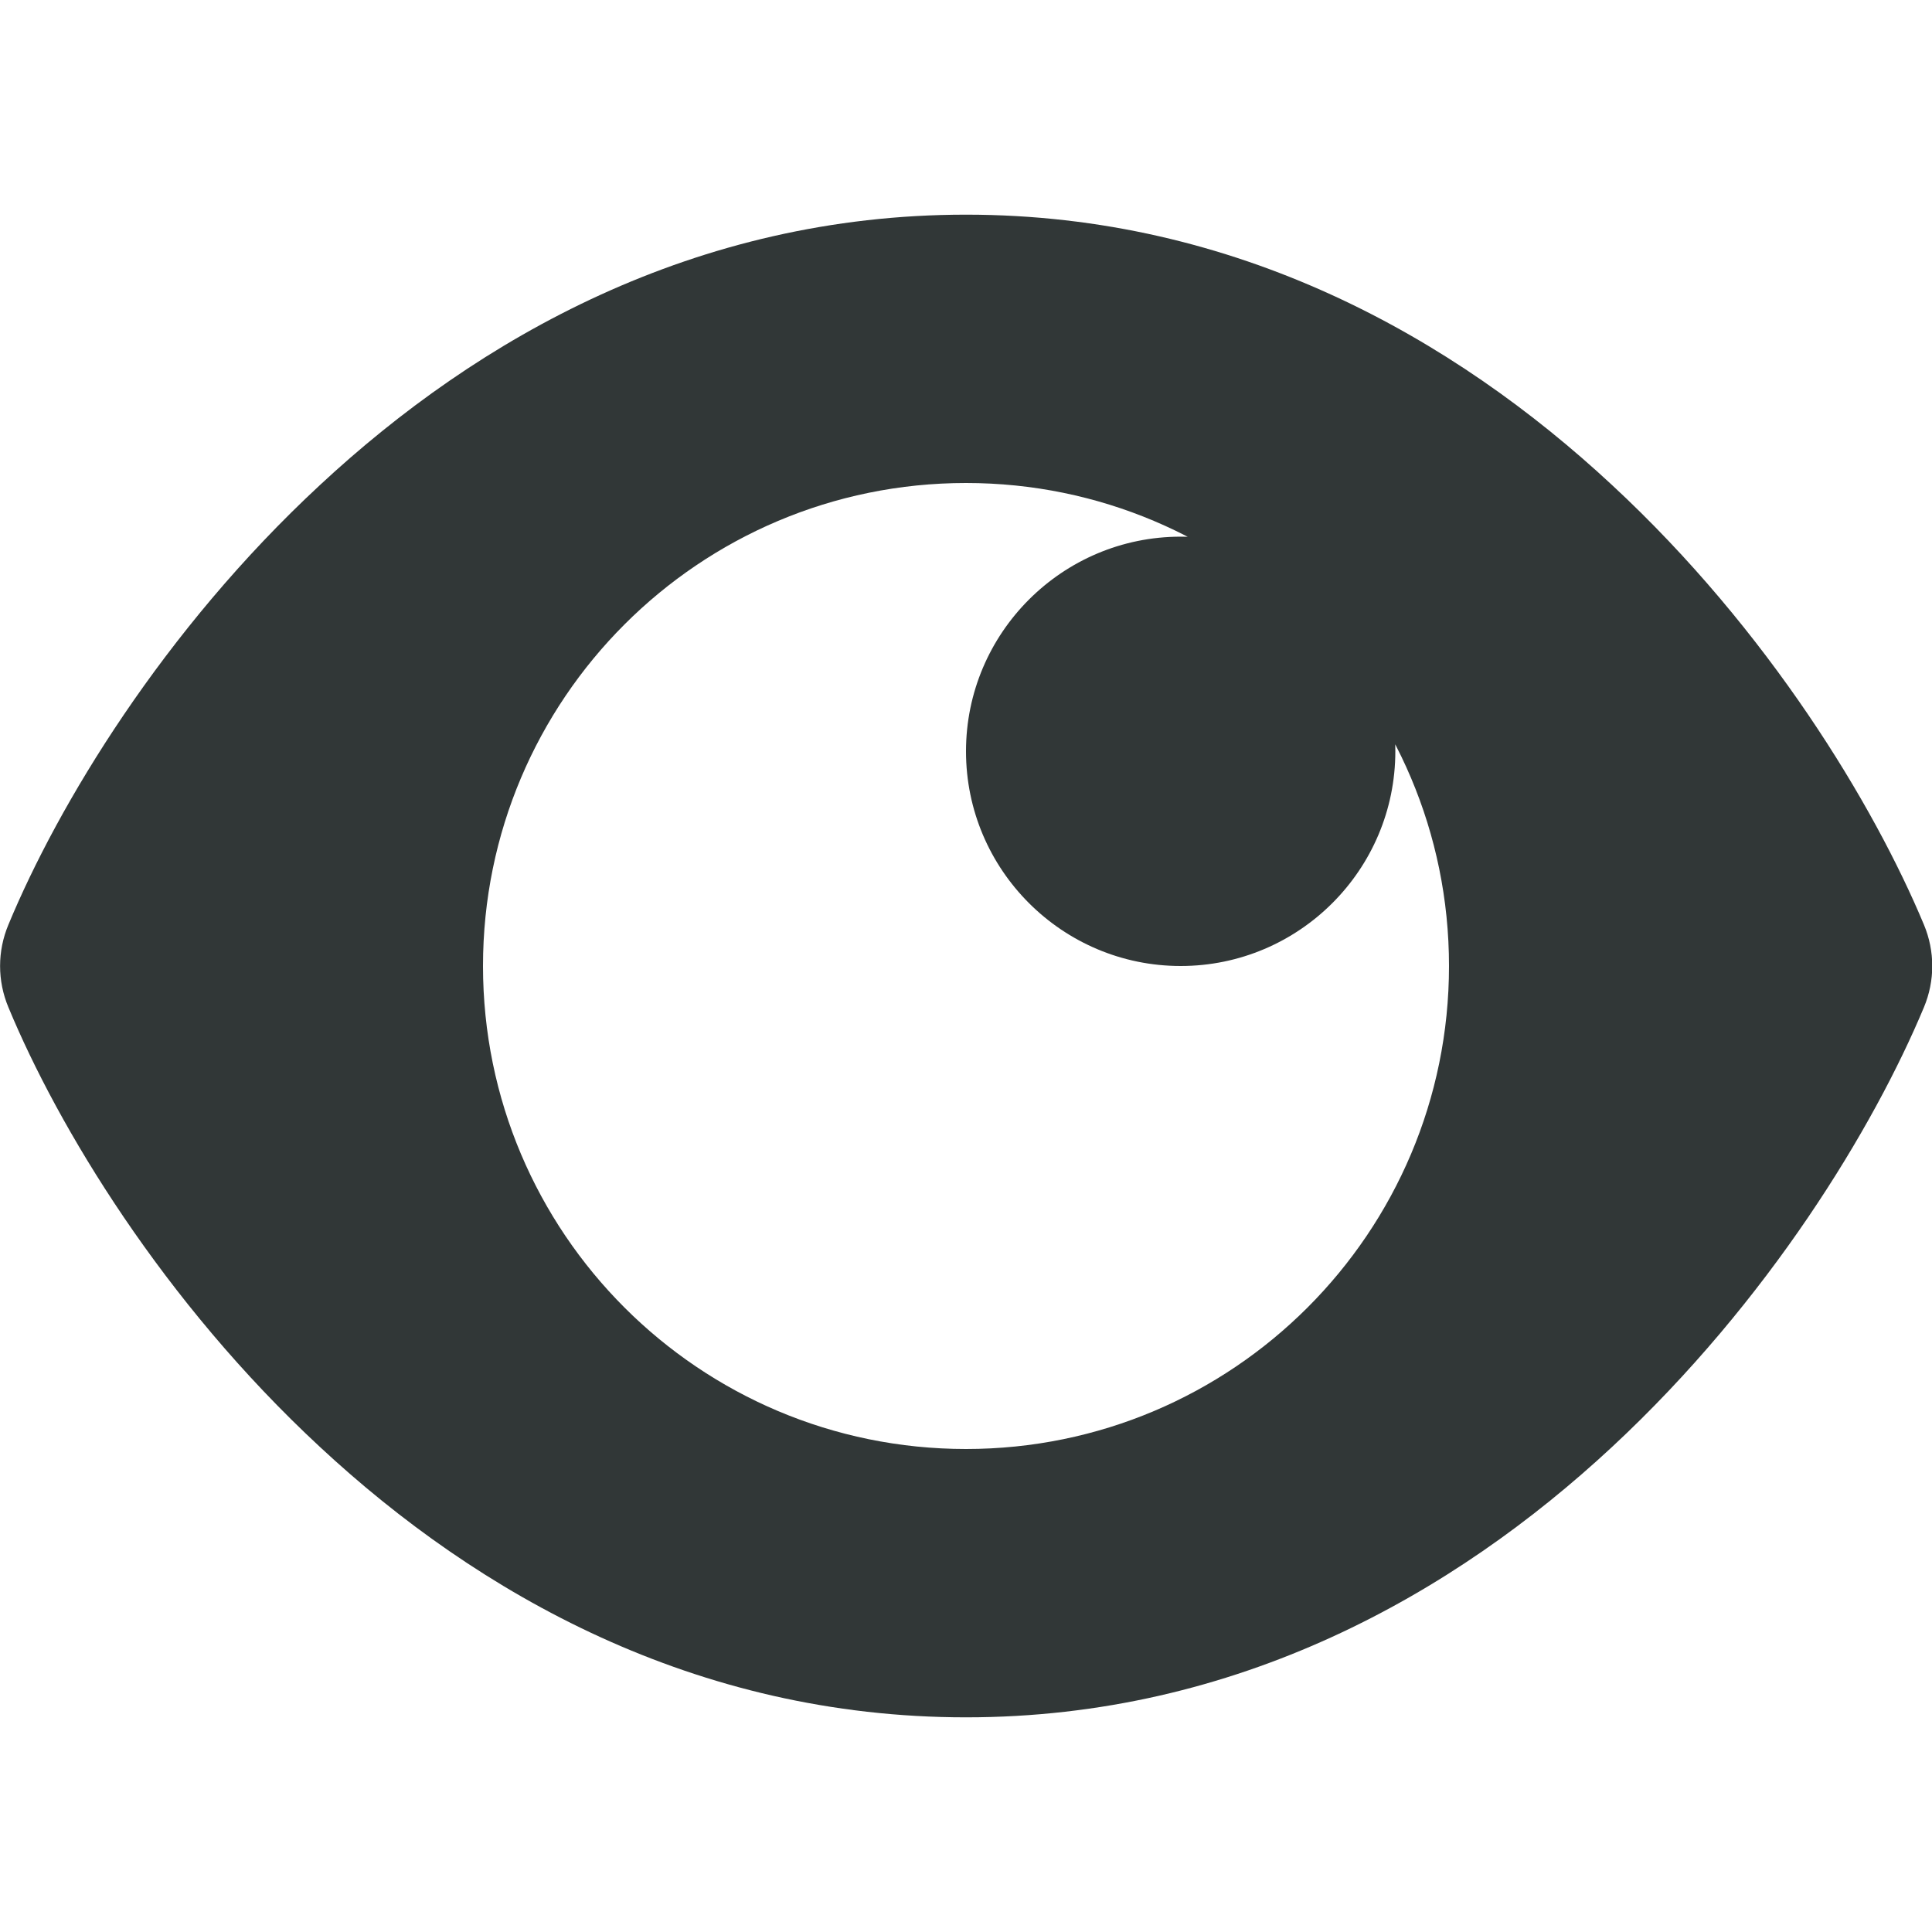
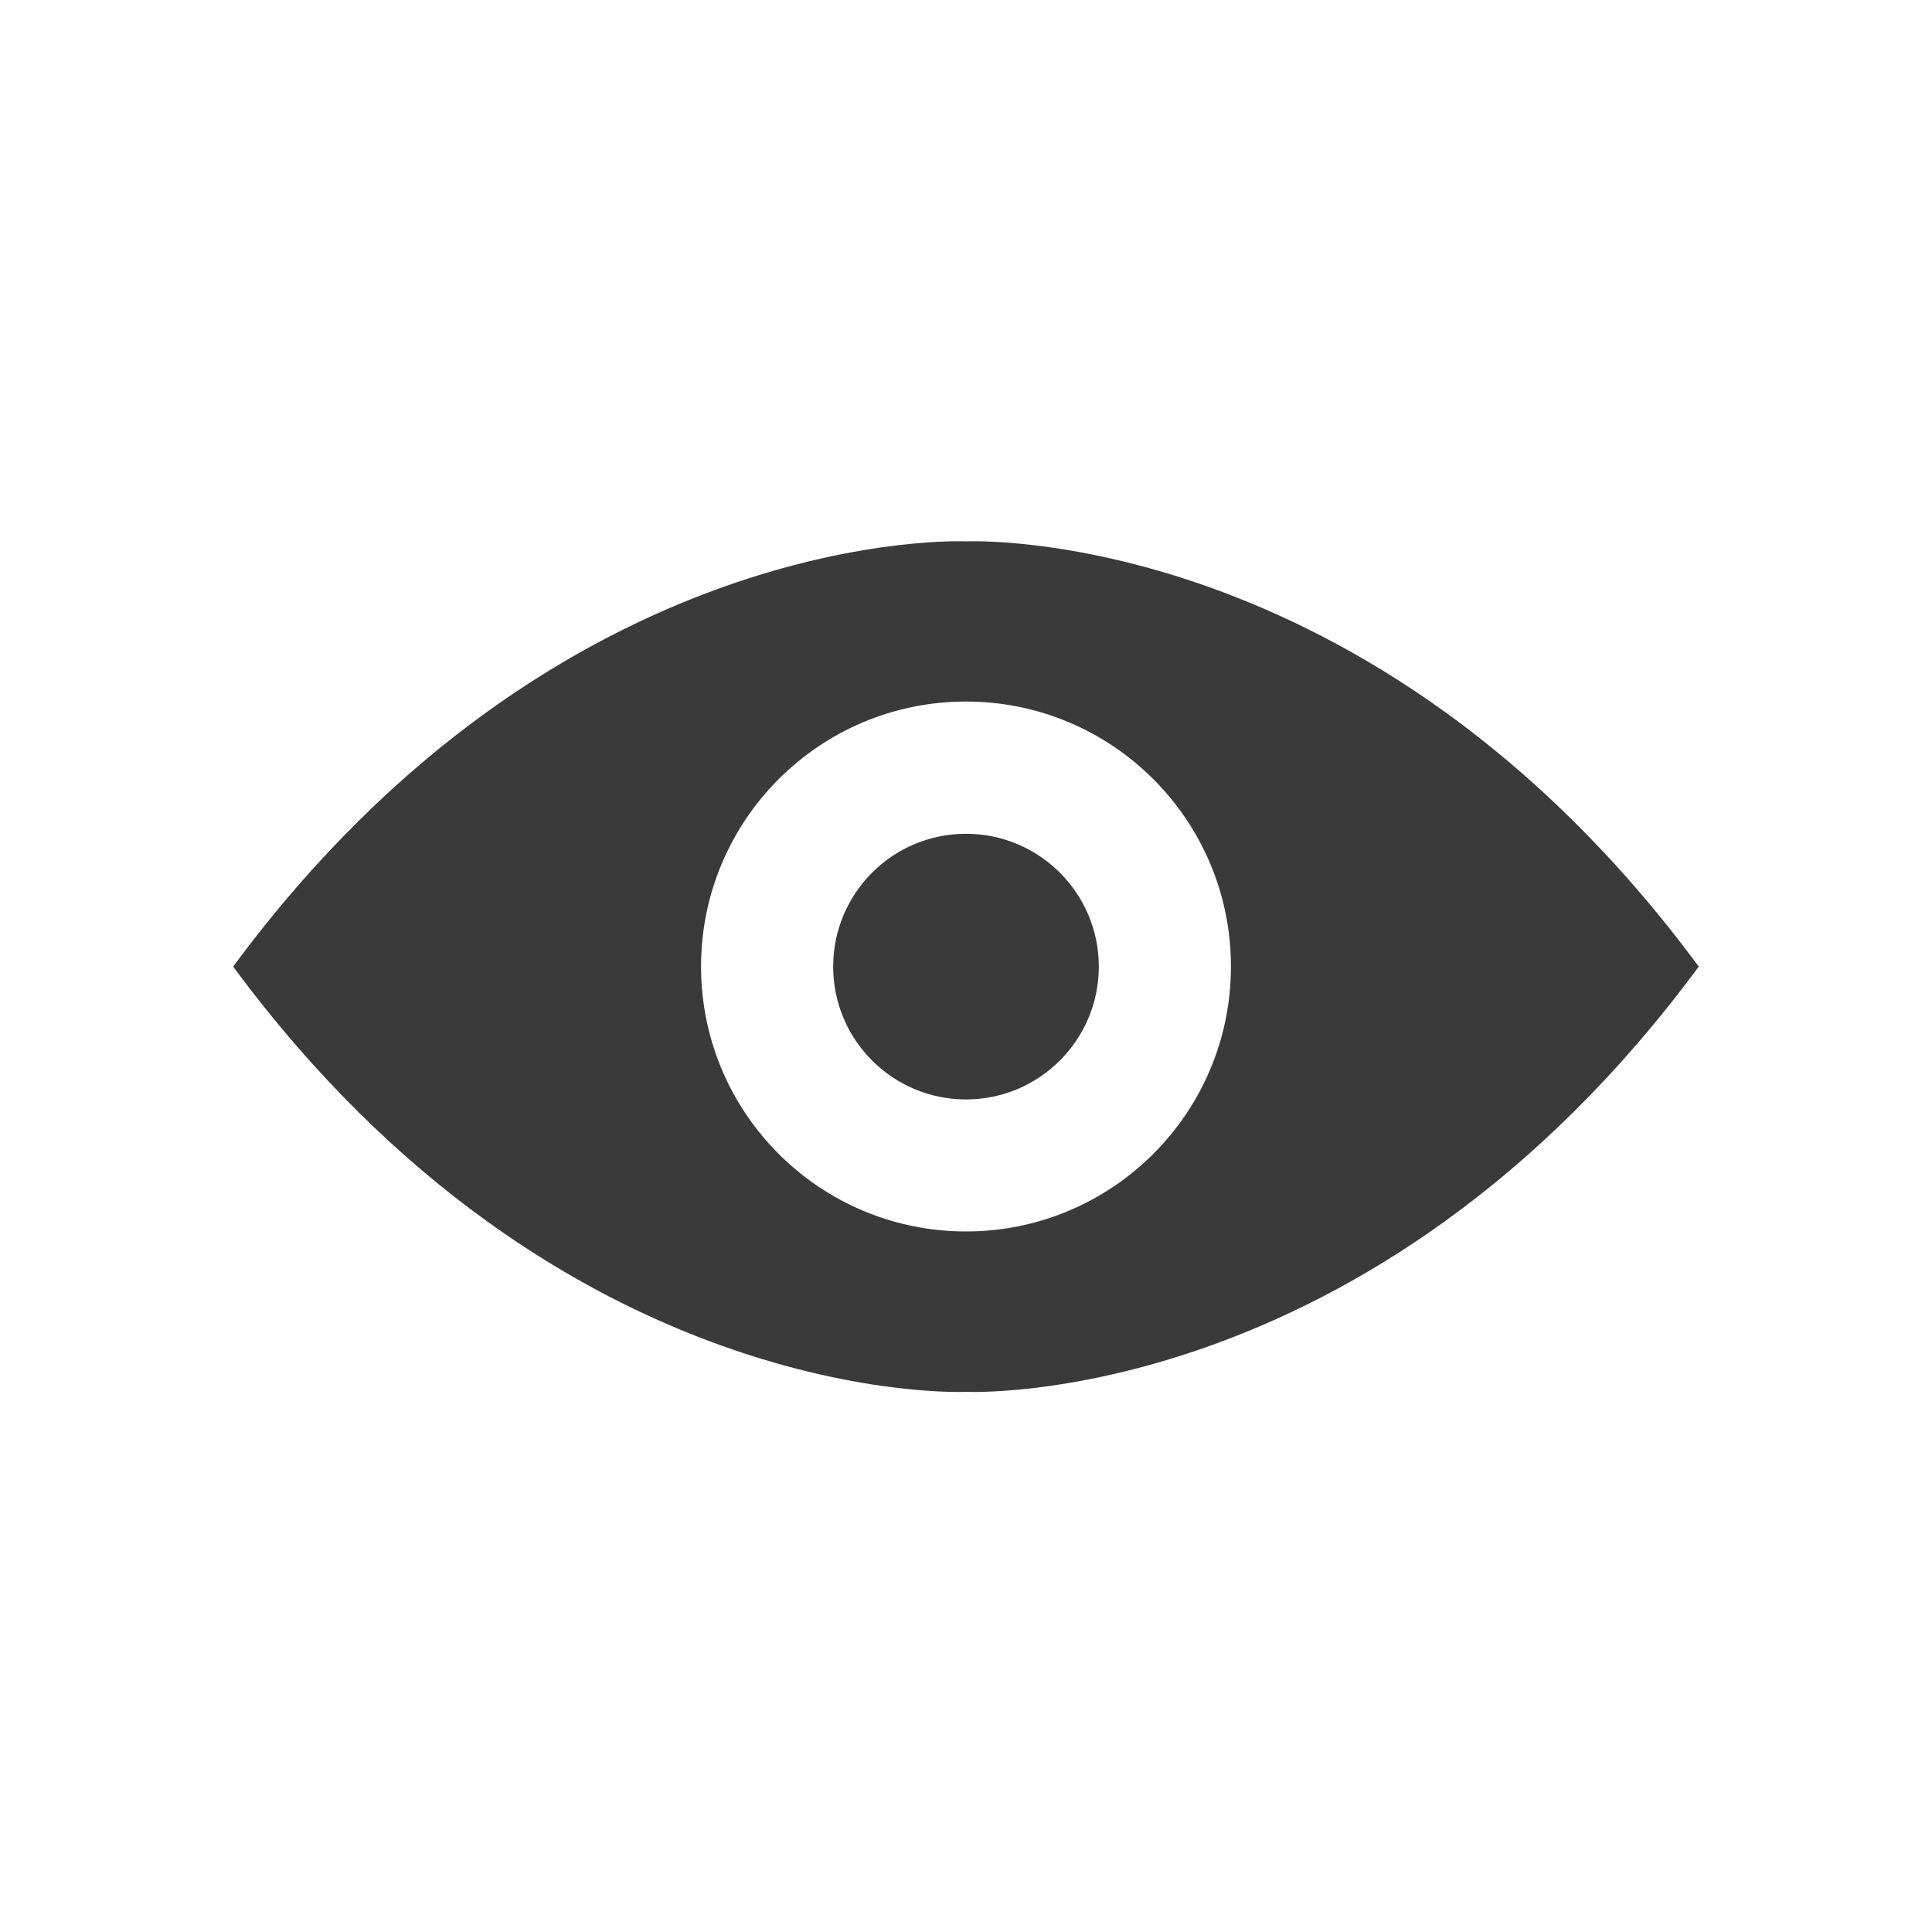
- <svg xmlns="http://www.w3.org/2000/svg" viewBox="0 0 576 512" width="100" height="100" preserveAspectRatio="xMidYMid meet">
-   <path fill="#313737" d="M288 32c-80.8 0-145.5 36.8-192.6 80.6C48.6 156 17.3 208 2.5 243.7c-3.3 7.9-3.3 16.7 0 24.6C17.3 304 48.6 356 95.4 399.4C142.5 443.2 207.2 480 288 480s145.5-36.8 192.6-80.6c46.8-43.5 78.1-95.4 93-131.1c3.3-7.9 3.3-16.7 0-24.6c-14.9-35.7-46.2-87.7-93-131.1C433.5 68.8 368.8 32 288 32zM144 256a144 144 0 1 1 288 0 144 144 0 1 1 -288 0zm144-64c0 35.3 28.7 64 64 64s64-28.7 64-64s-28.7-64-64-64s-64 28.7-64 64z" />
+ <svg xmlns="http://www.w3.org/2000/svg" width="100" zoomAndPan="magnify" viewBox="0 0 75 75" height="100" preserveAspectRatio="xMidYMid meet" version="1.0">
+   <defs>
+     <clipPath id="f66f0d9dfb">
+       <path d="M 9.051 21 L 66 21 L 66 54.645 L 9.051 54.645 Z M 9.051 21 " clip-rule="nonzero" />
+     </clipPath>
+   </defs>
+   <g clip-path="url(#f66f0d9dfb)">
+     <path fill="#3a3a3a" d="M 37.5 47.805 C 31.816 47.805 27.215 43.199 27.215 37.52 C 27.215 31.84 31.816 27.234 37.5 27.234 C 43.18 27.234 47.785 31.84 47.785 37.52 C 47.785 43.199 43.18 47.805 37.5 47.805 Z M 37.5 21.016 C 37.5 21.016 21.805 20.25 9.051 37.523 C 21.805 54.797 37.5 54.031 37.5 54.031 C 37.5 54.031 53.191 54.797 65.945 37.523 C 53.191 20.25 37.5 21.016 37.5 21.016 " fill-opacity="1" fill-rule="nonzero" />
+   </g>
+   <path fill="#3a3a3a" d="M 42.656 37.523 C 42.656 40.371 40.344 42.68 37.5 42.68 C 34.652 42.68 32.344 40.371 32.344 37.523 C 32.344 34.676 34.652 32.367 37.5 32.367 C 40.344 32.367 42.656 34.676 42.656 37.523 " fill-opacity="1" fill-rule="nonzero" />
</svg>
